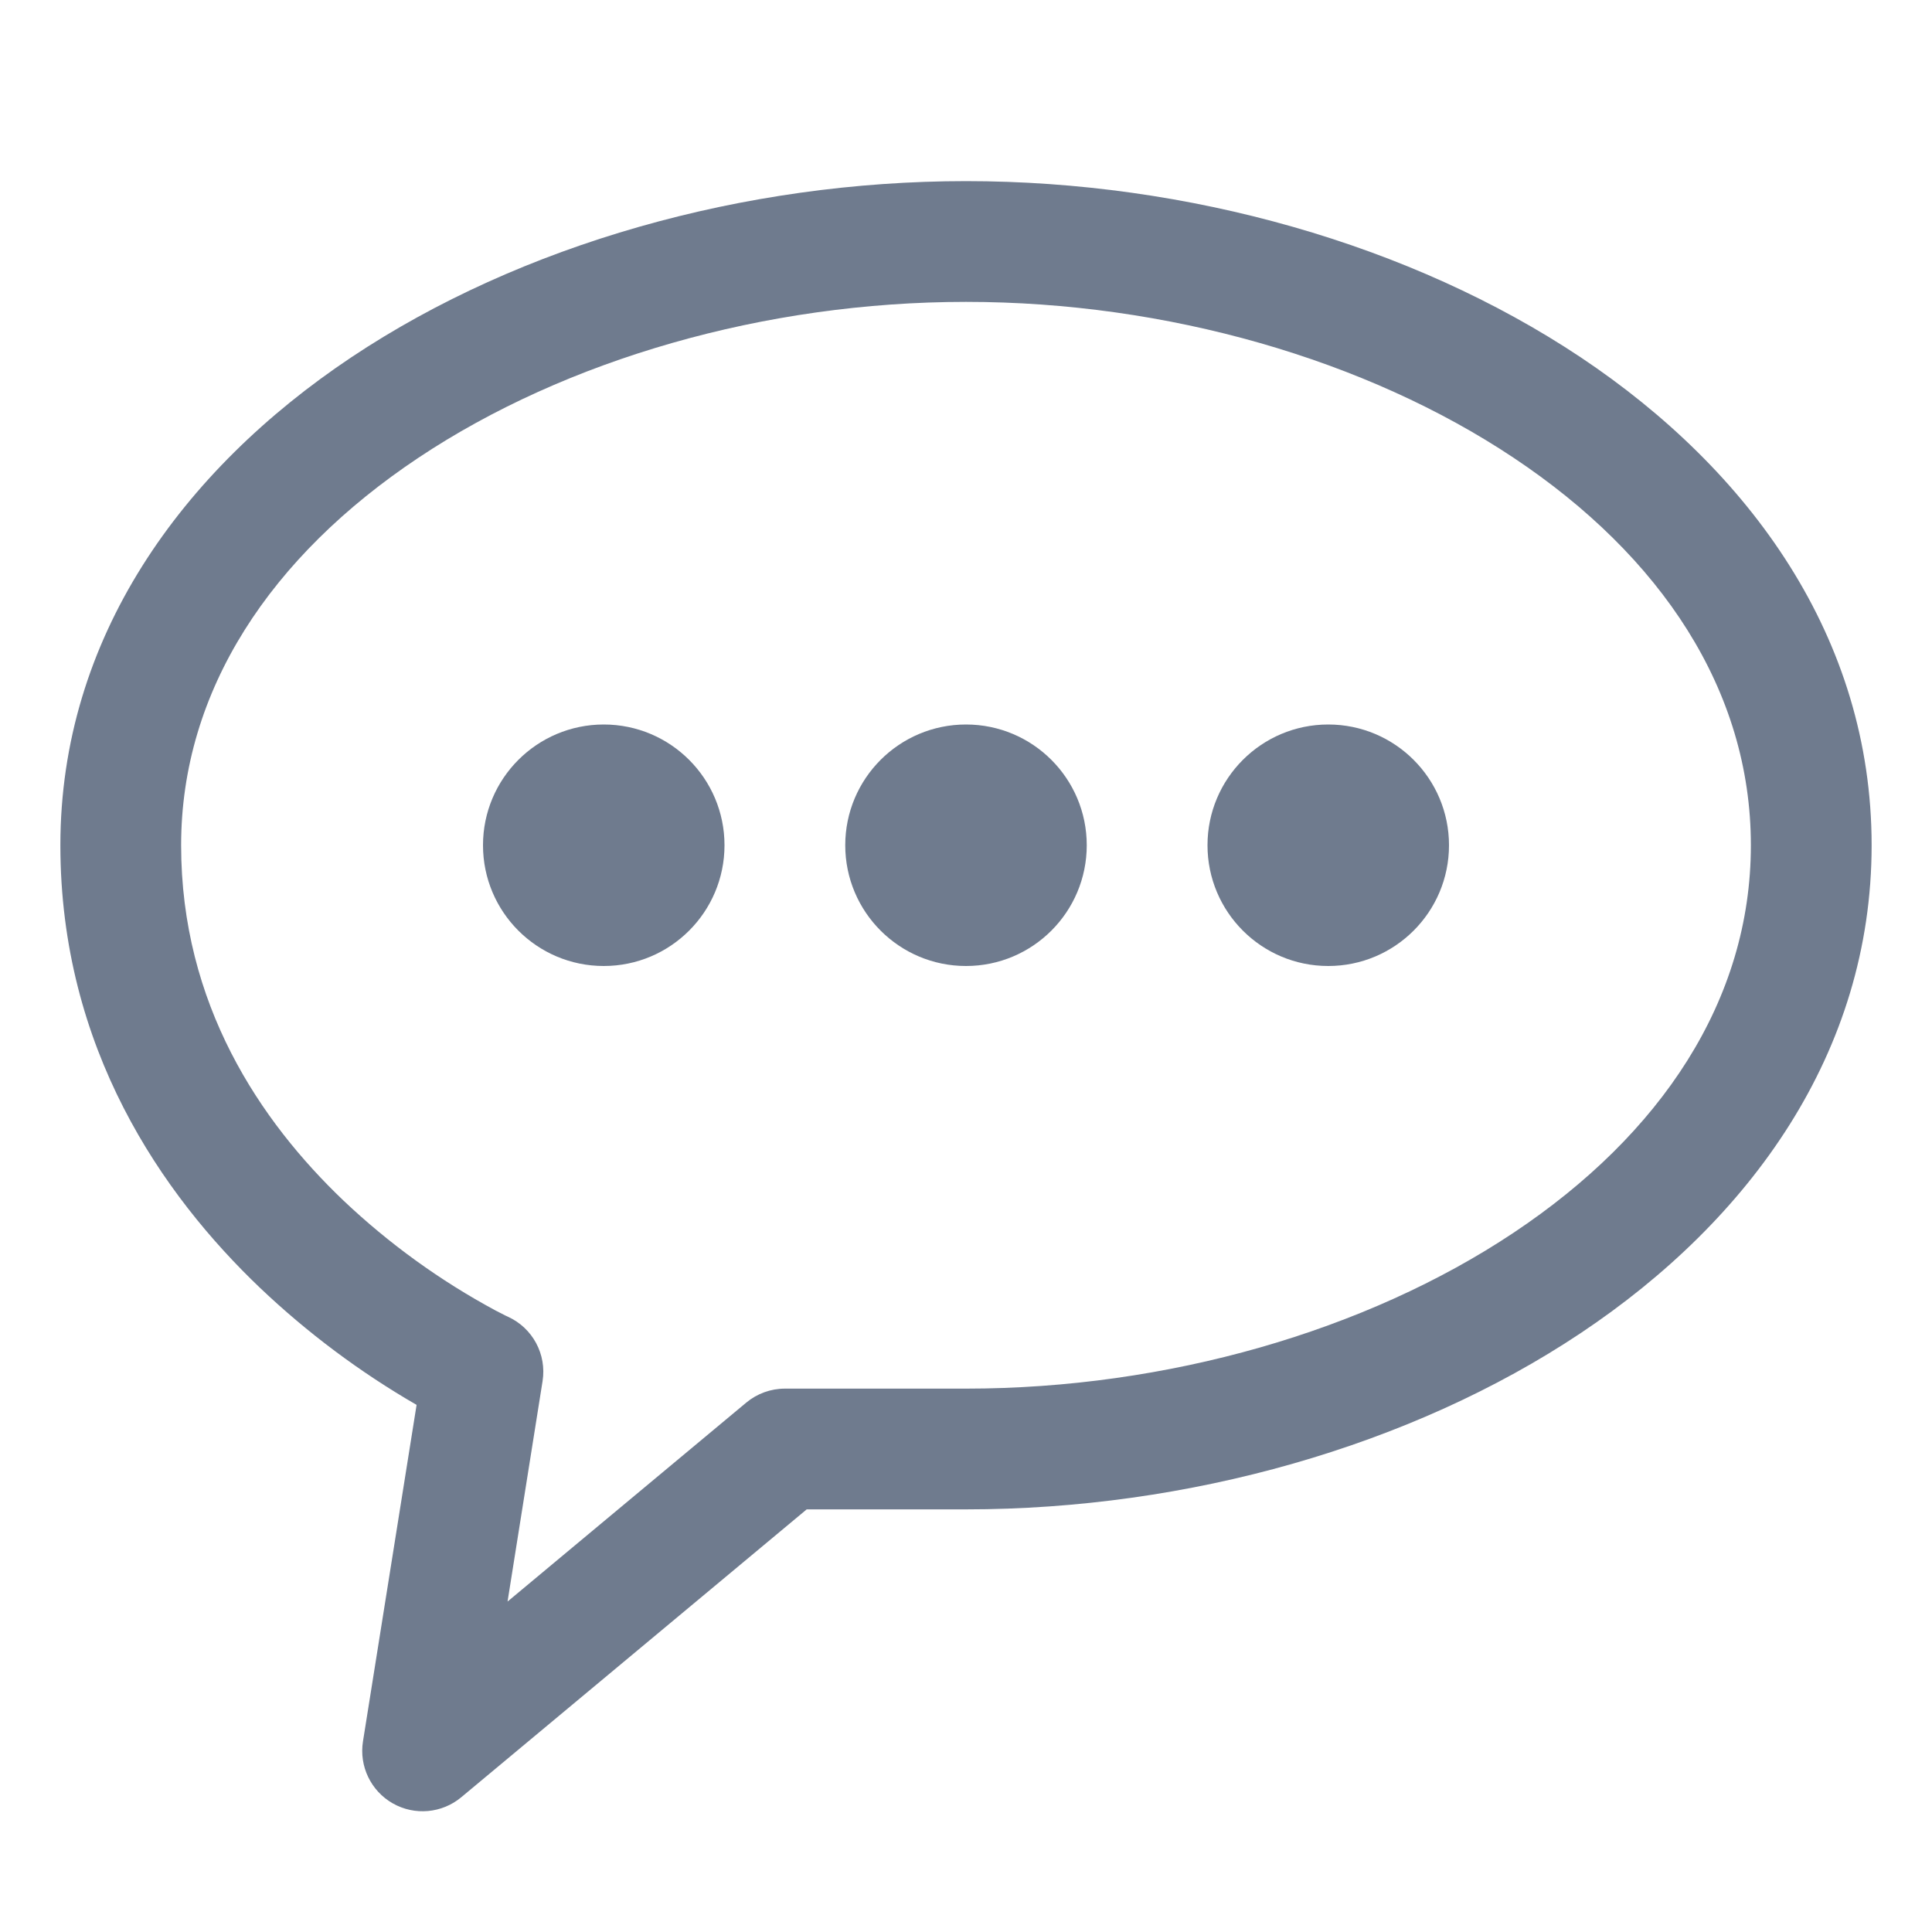
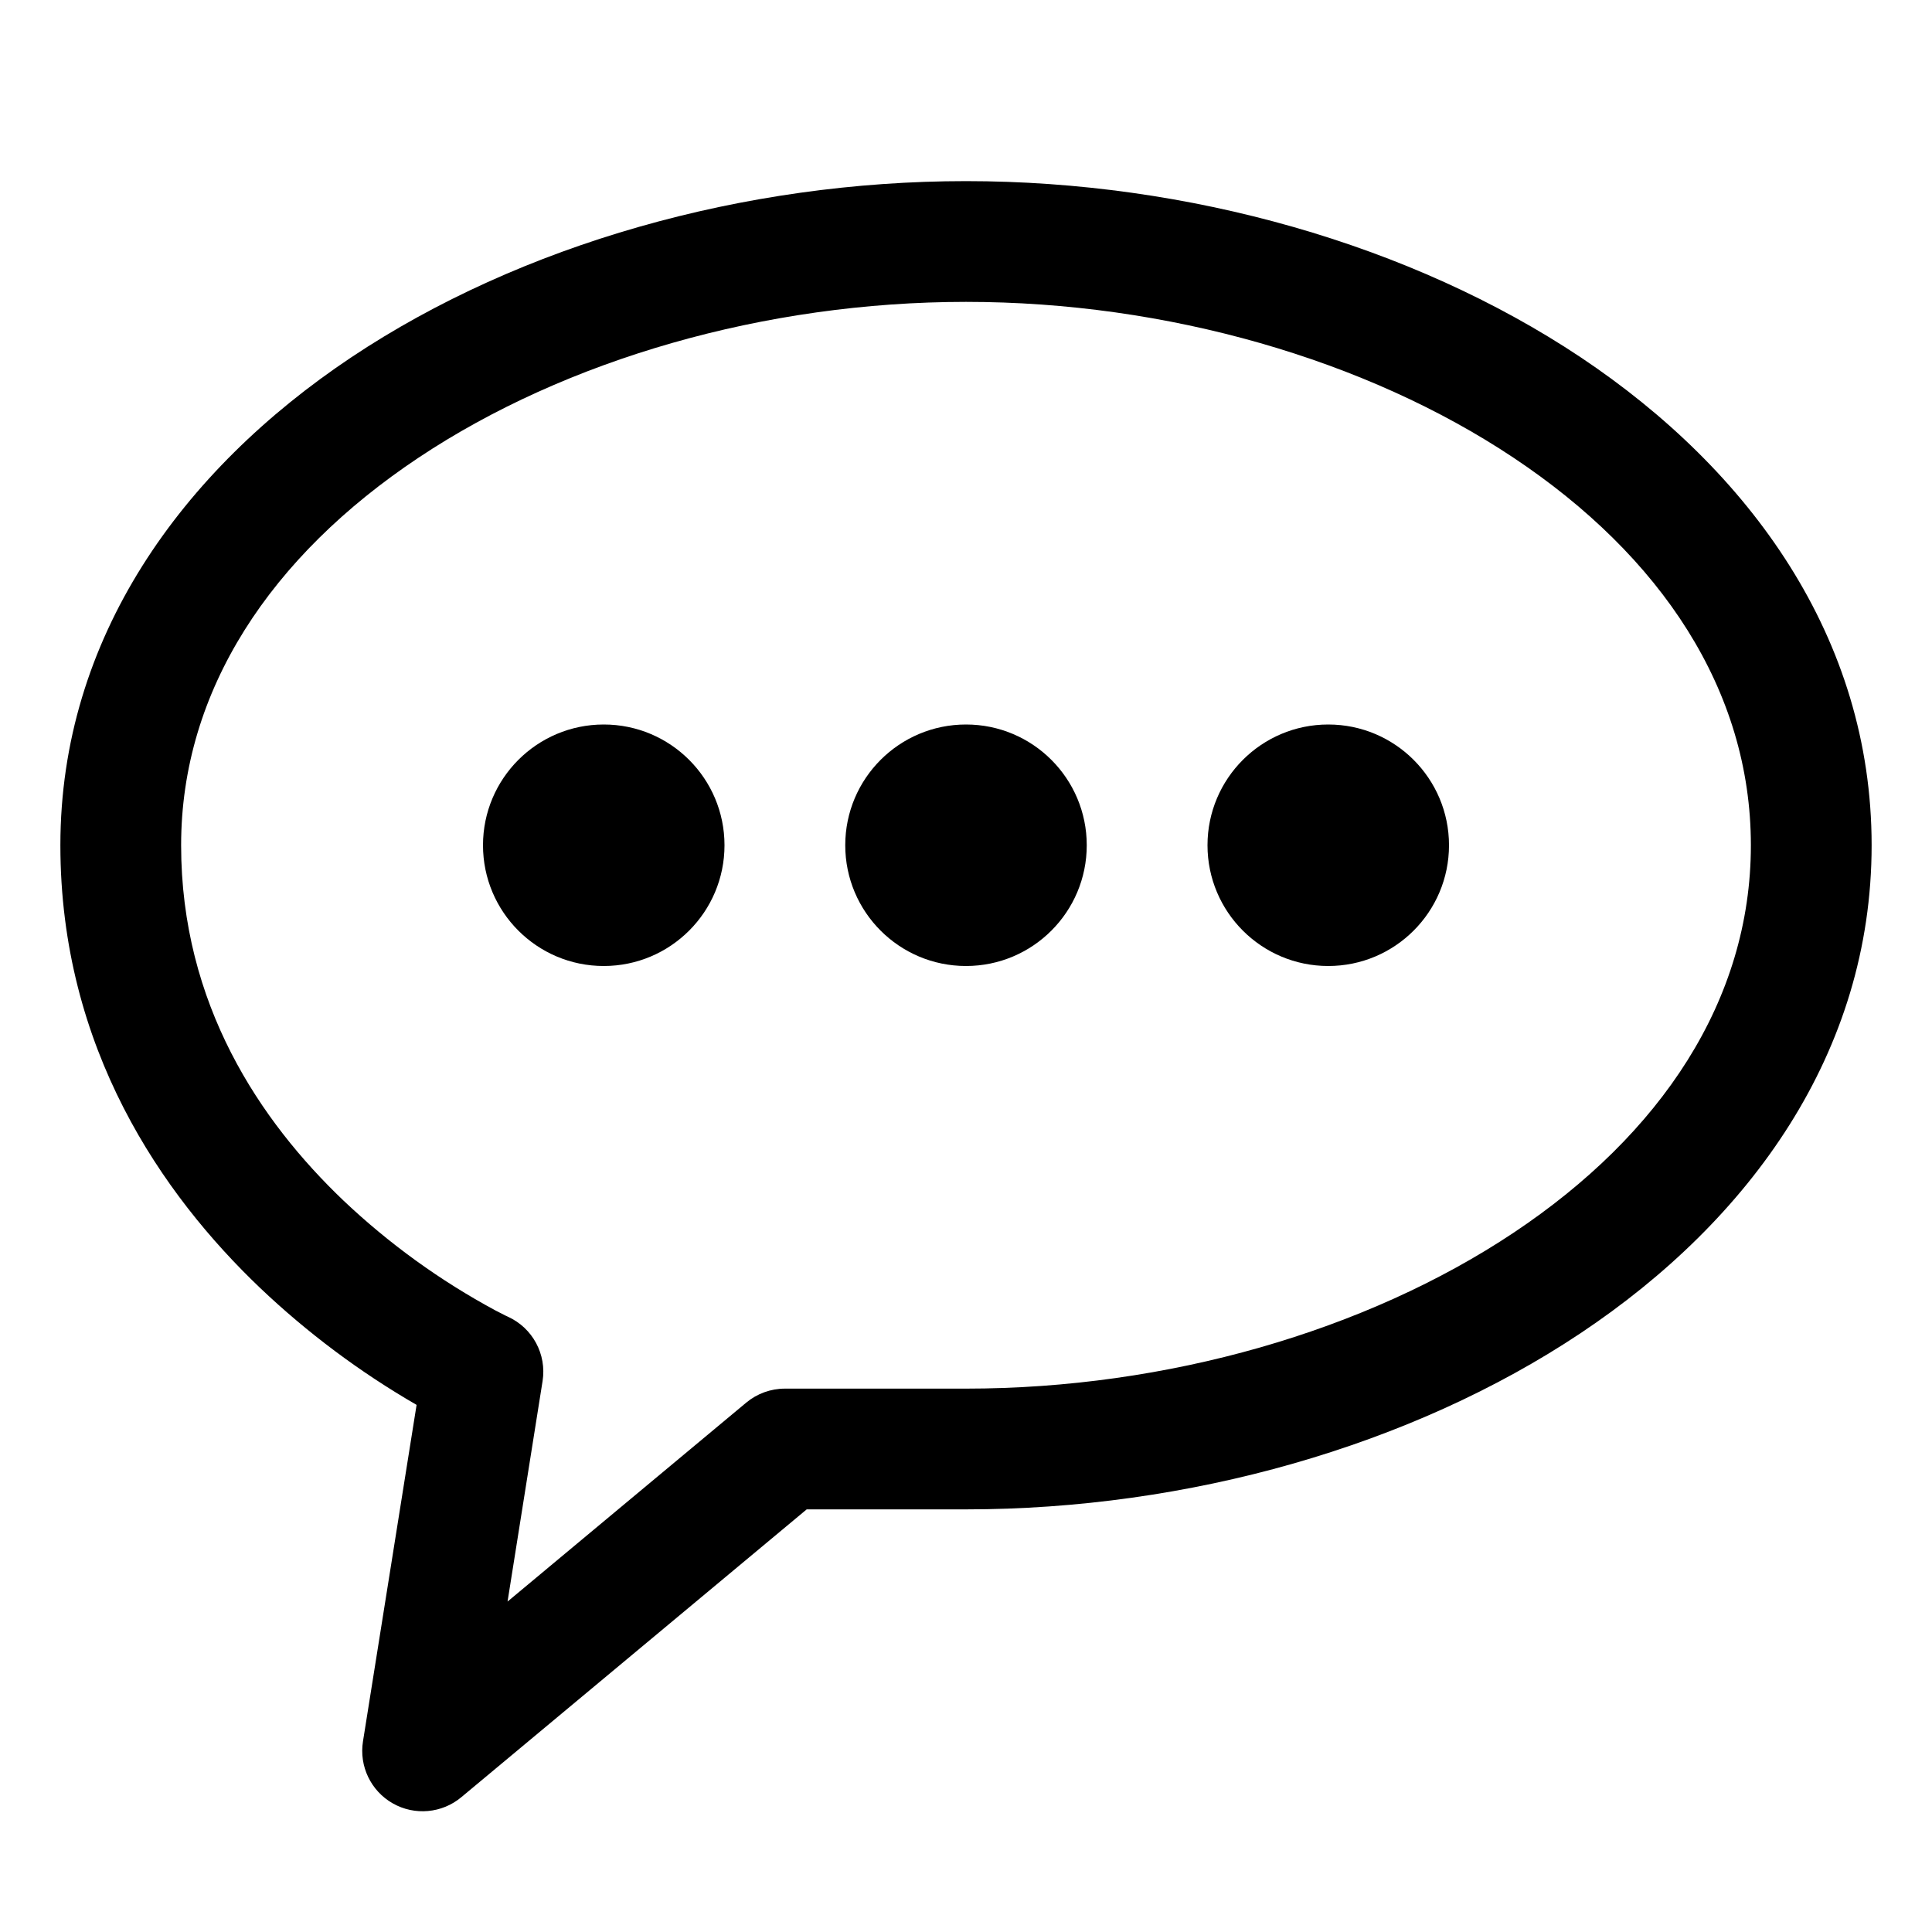
- <svg xmlns="http://www.w3.org/2000/svg" width="24" height="24" viewBox="0 0 24 24" fill="none">
-   <path d="M9 10.5a1.5 1.5 0 1 1-3 0 1.5 1.5 0 0 1 3 0zm4.5 0a1.5 1.5 0 1 1-3 0 1.5 1.5 0 0 1 3 0zm4.5 0a1.5 1.5 0 1 1-3 0 1.5 1.5 0 0 1 3 0z" fill="#6F7B8E" />
-   <path fill-rule="evenodd" clip-rule="evenodd" d="M5.197 5.687C3.367 6.907 2.25 8.574 2.25 10.5c0 1.976.983 3.428 2.018 4.415a8.836 8.836 0 0 0 1.887 1.364l.123.063.028.013.004.002a.75.75 0 0 1 .43.8l-.435 2.738 2.965-2.471a.75.75 0 0 1 .48-.174H12c2.494 0 4.97-.715 6.803-1.937 1.83-1.22 2.947-2.887 2.947-4.813 0-1.926-1.117-3.594-2.947-4.813C16.97 4.465 14.493 3.75 12 3.75c-2.494 0-4.97.715-6.803 1.937zm4.824 13.063H12c2.756 0 5.53-.785 7.635-2.189 2.107-1.405 3.615-3.487 3.615-6.061s-1.508-4.656-3.615-6.062C17.529 3.035 14.756 2.25 12 2.25c-2.756 0-5.53.785-7.635 2.188C2.258 5.844.75 7.926.75 10.5c0 2.524 1.267 4.342 2.482 5.5a10.331 10.331 0 0 0 1.943 1.452l-.666 4.18a.75.75 0 0 0 1.221.694l4.291-3.576z" fill="#6F7B8E" />
+ <svg xmlns="http://www.w3.org/2000/svg" width="24" height="24" viewBox="0 0 24 24">
+   <path d="M9 10.5a1.5 1.5 0 1 1-3 0 1.5 1.5 0 0 1 3 0zm4.5 0a1.5 1.5 0 1 1-3 0 1.5 1.5 0 0 1 3 0zm4.5 0a1.5 1.5 0 1 1-3 0 1.5 1.5 0 0 1 3 0z" />
+   <path fill-rule="evenodd" clip-rule="evenodd" d="M5.197 5.687C3.367 6.907 2.25 8.574 2.25 10.5c0 1.976.983 3.428 2.018 4.415a8.836 8.836 0 0 0 1.887 1.364l.123.063.028.013.004.002a.75.75 0 0 1 .43.8l-.435 2.738 2.965-2.471a.75.75 0 0 1 .48-.174H12c2.494 0 4.97-.715 6.803-1.937 1.83-1.22 2.947-2.887 2.947-4.813 0-1.926-1.117-3.594-2.947-4.813C16.97 4.465 14.493 3.75 12 3.75c-2.494 0-4.97.715-6.803 1.937zm4.824 13.063H12c2.756 0 5.53-.785 7.635-2.189 2.107-1.405 3.615-3.487 3.615-6.061s-1.508-4.656-3.615-6.062C17.529 3.035 14.756 2.25 12 2.25c-2.756 0-5.53.785-7.635 2.188C2.258 5.844.75 7.926.75 10.5c0 2.524 1.267 4.342 2.482 5.5a10.331 10.331 0 0 0 1.943 1.452l-.666 4.18a.75.75 0 0 0 1.221.694l4.291-3.576z" />
</svg>
